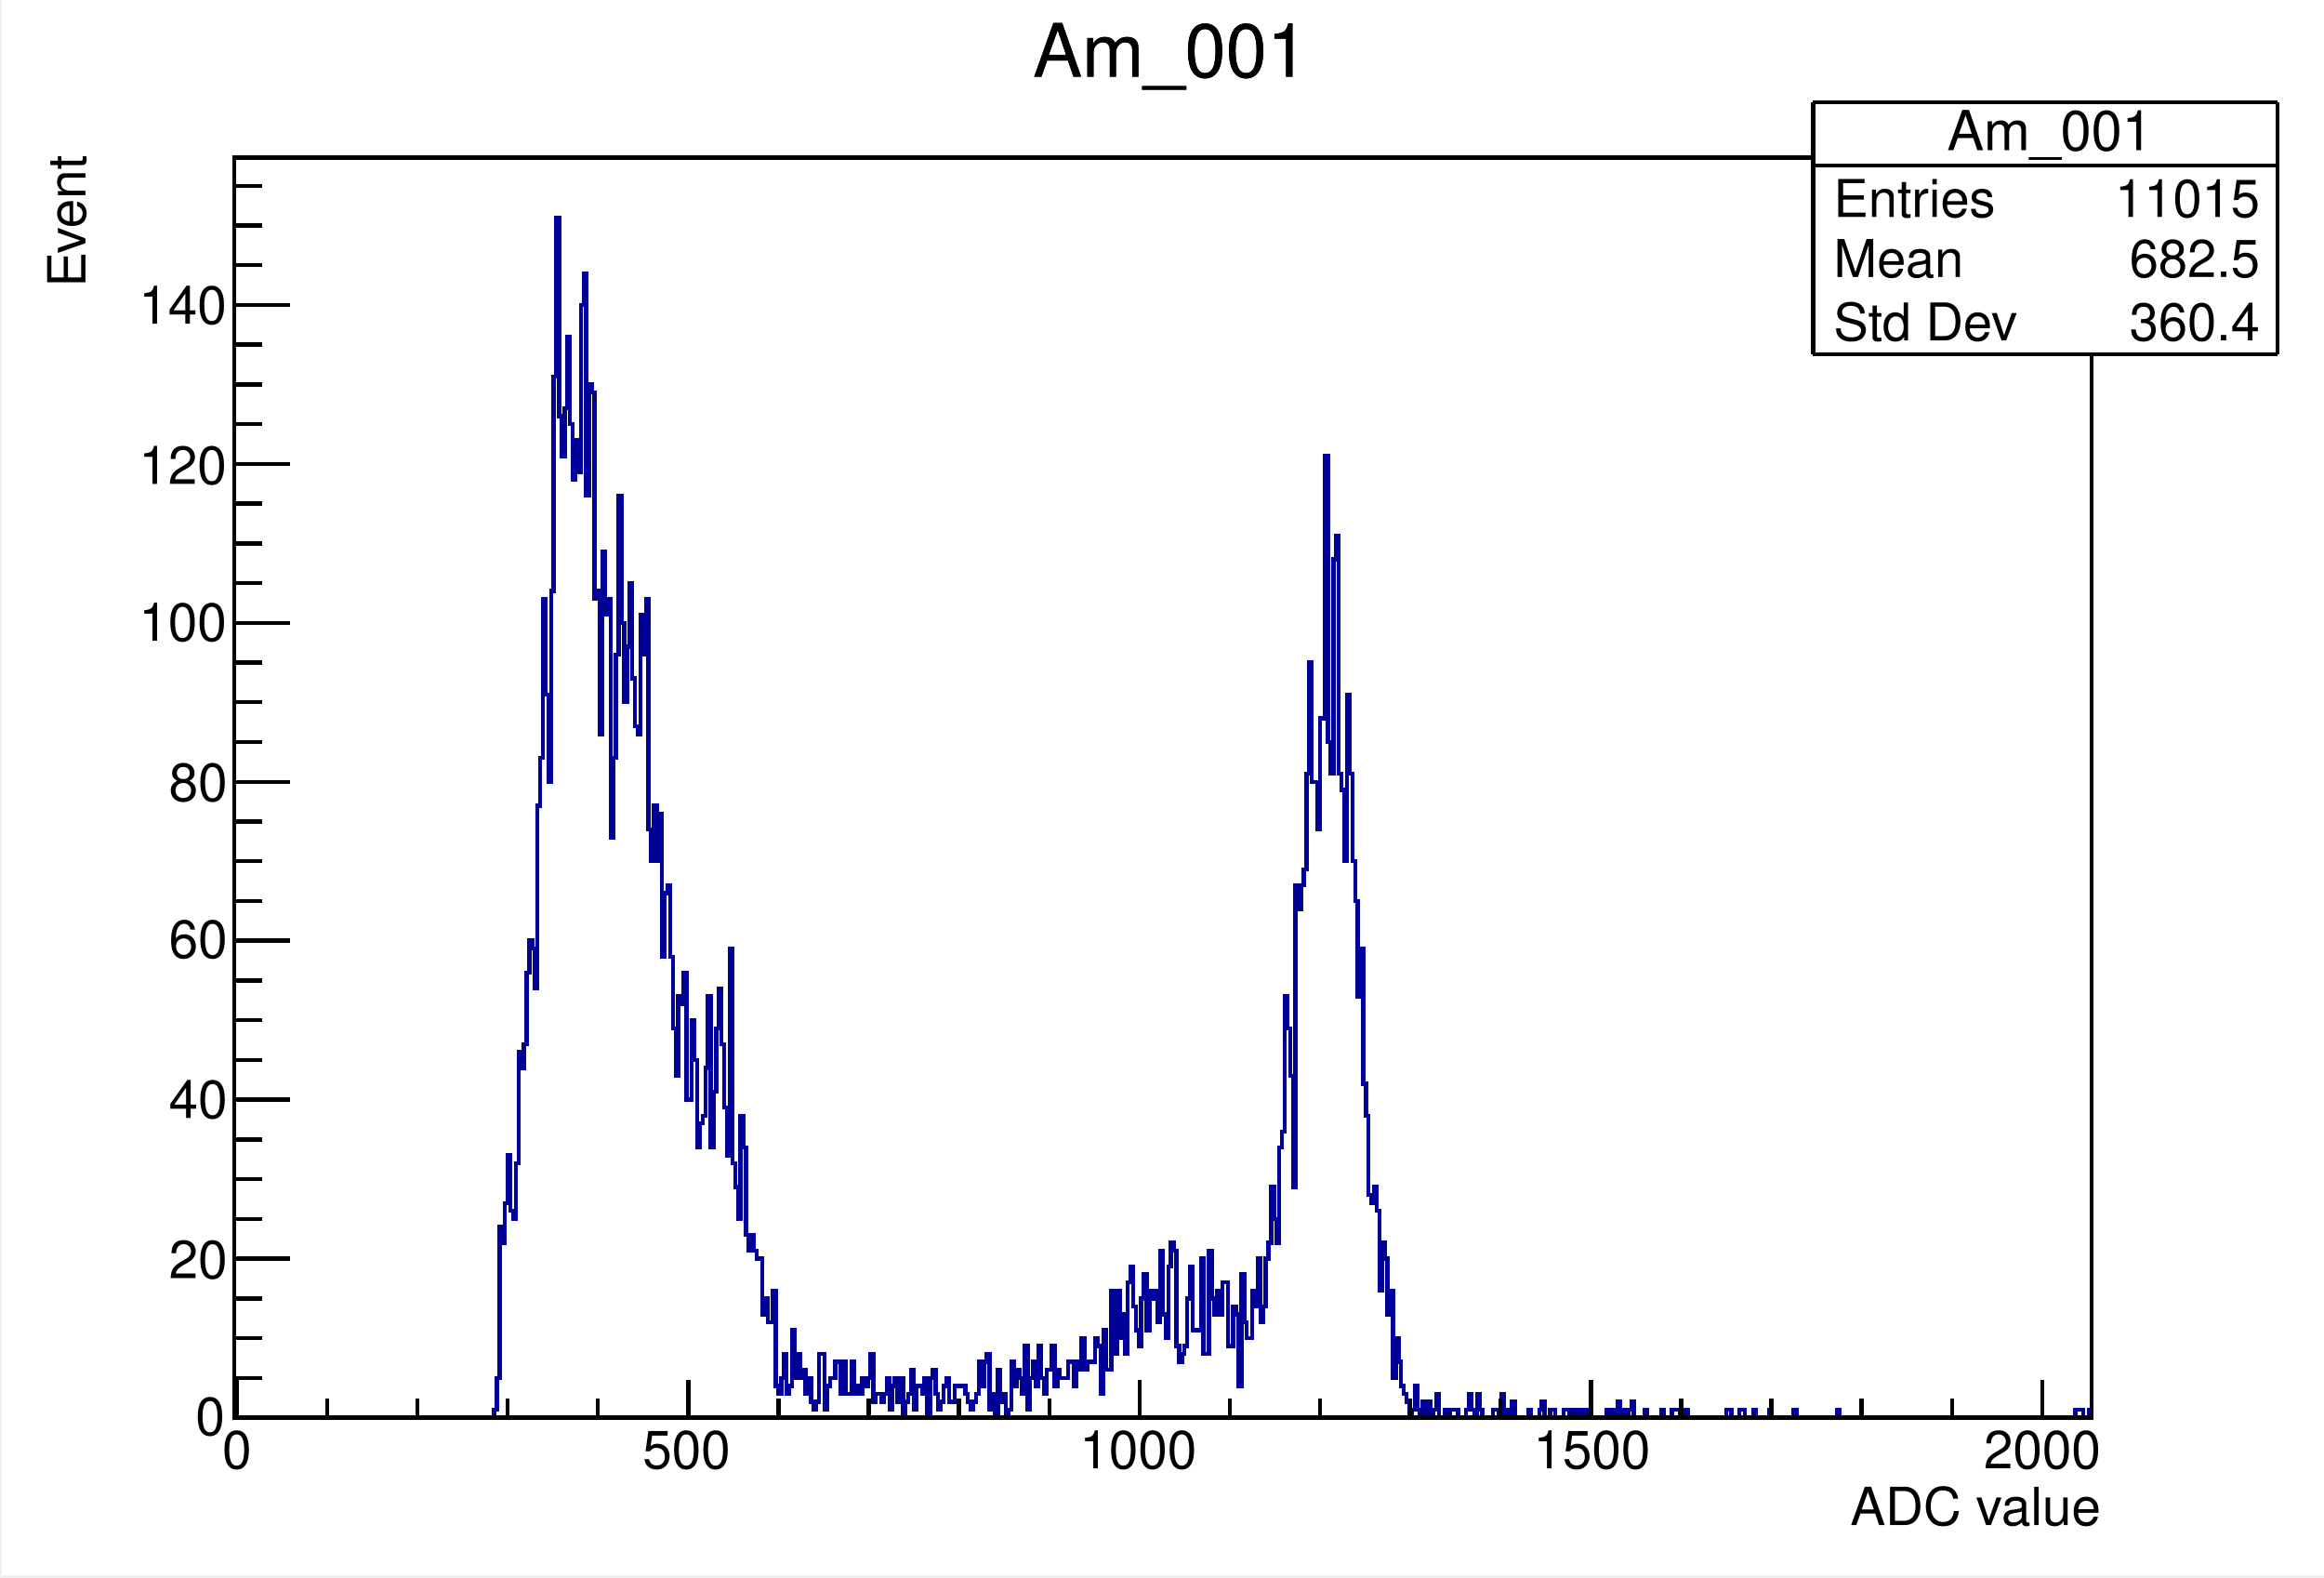
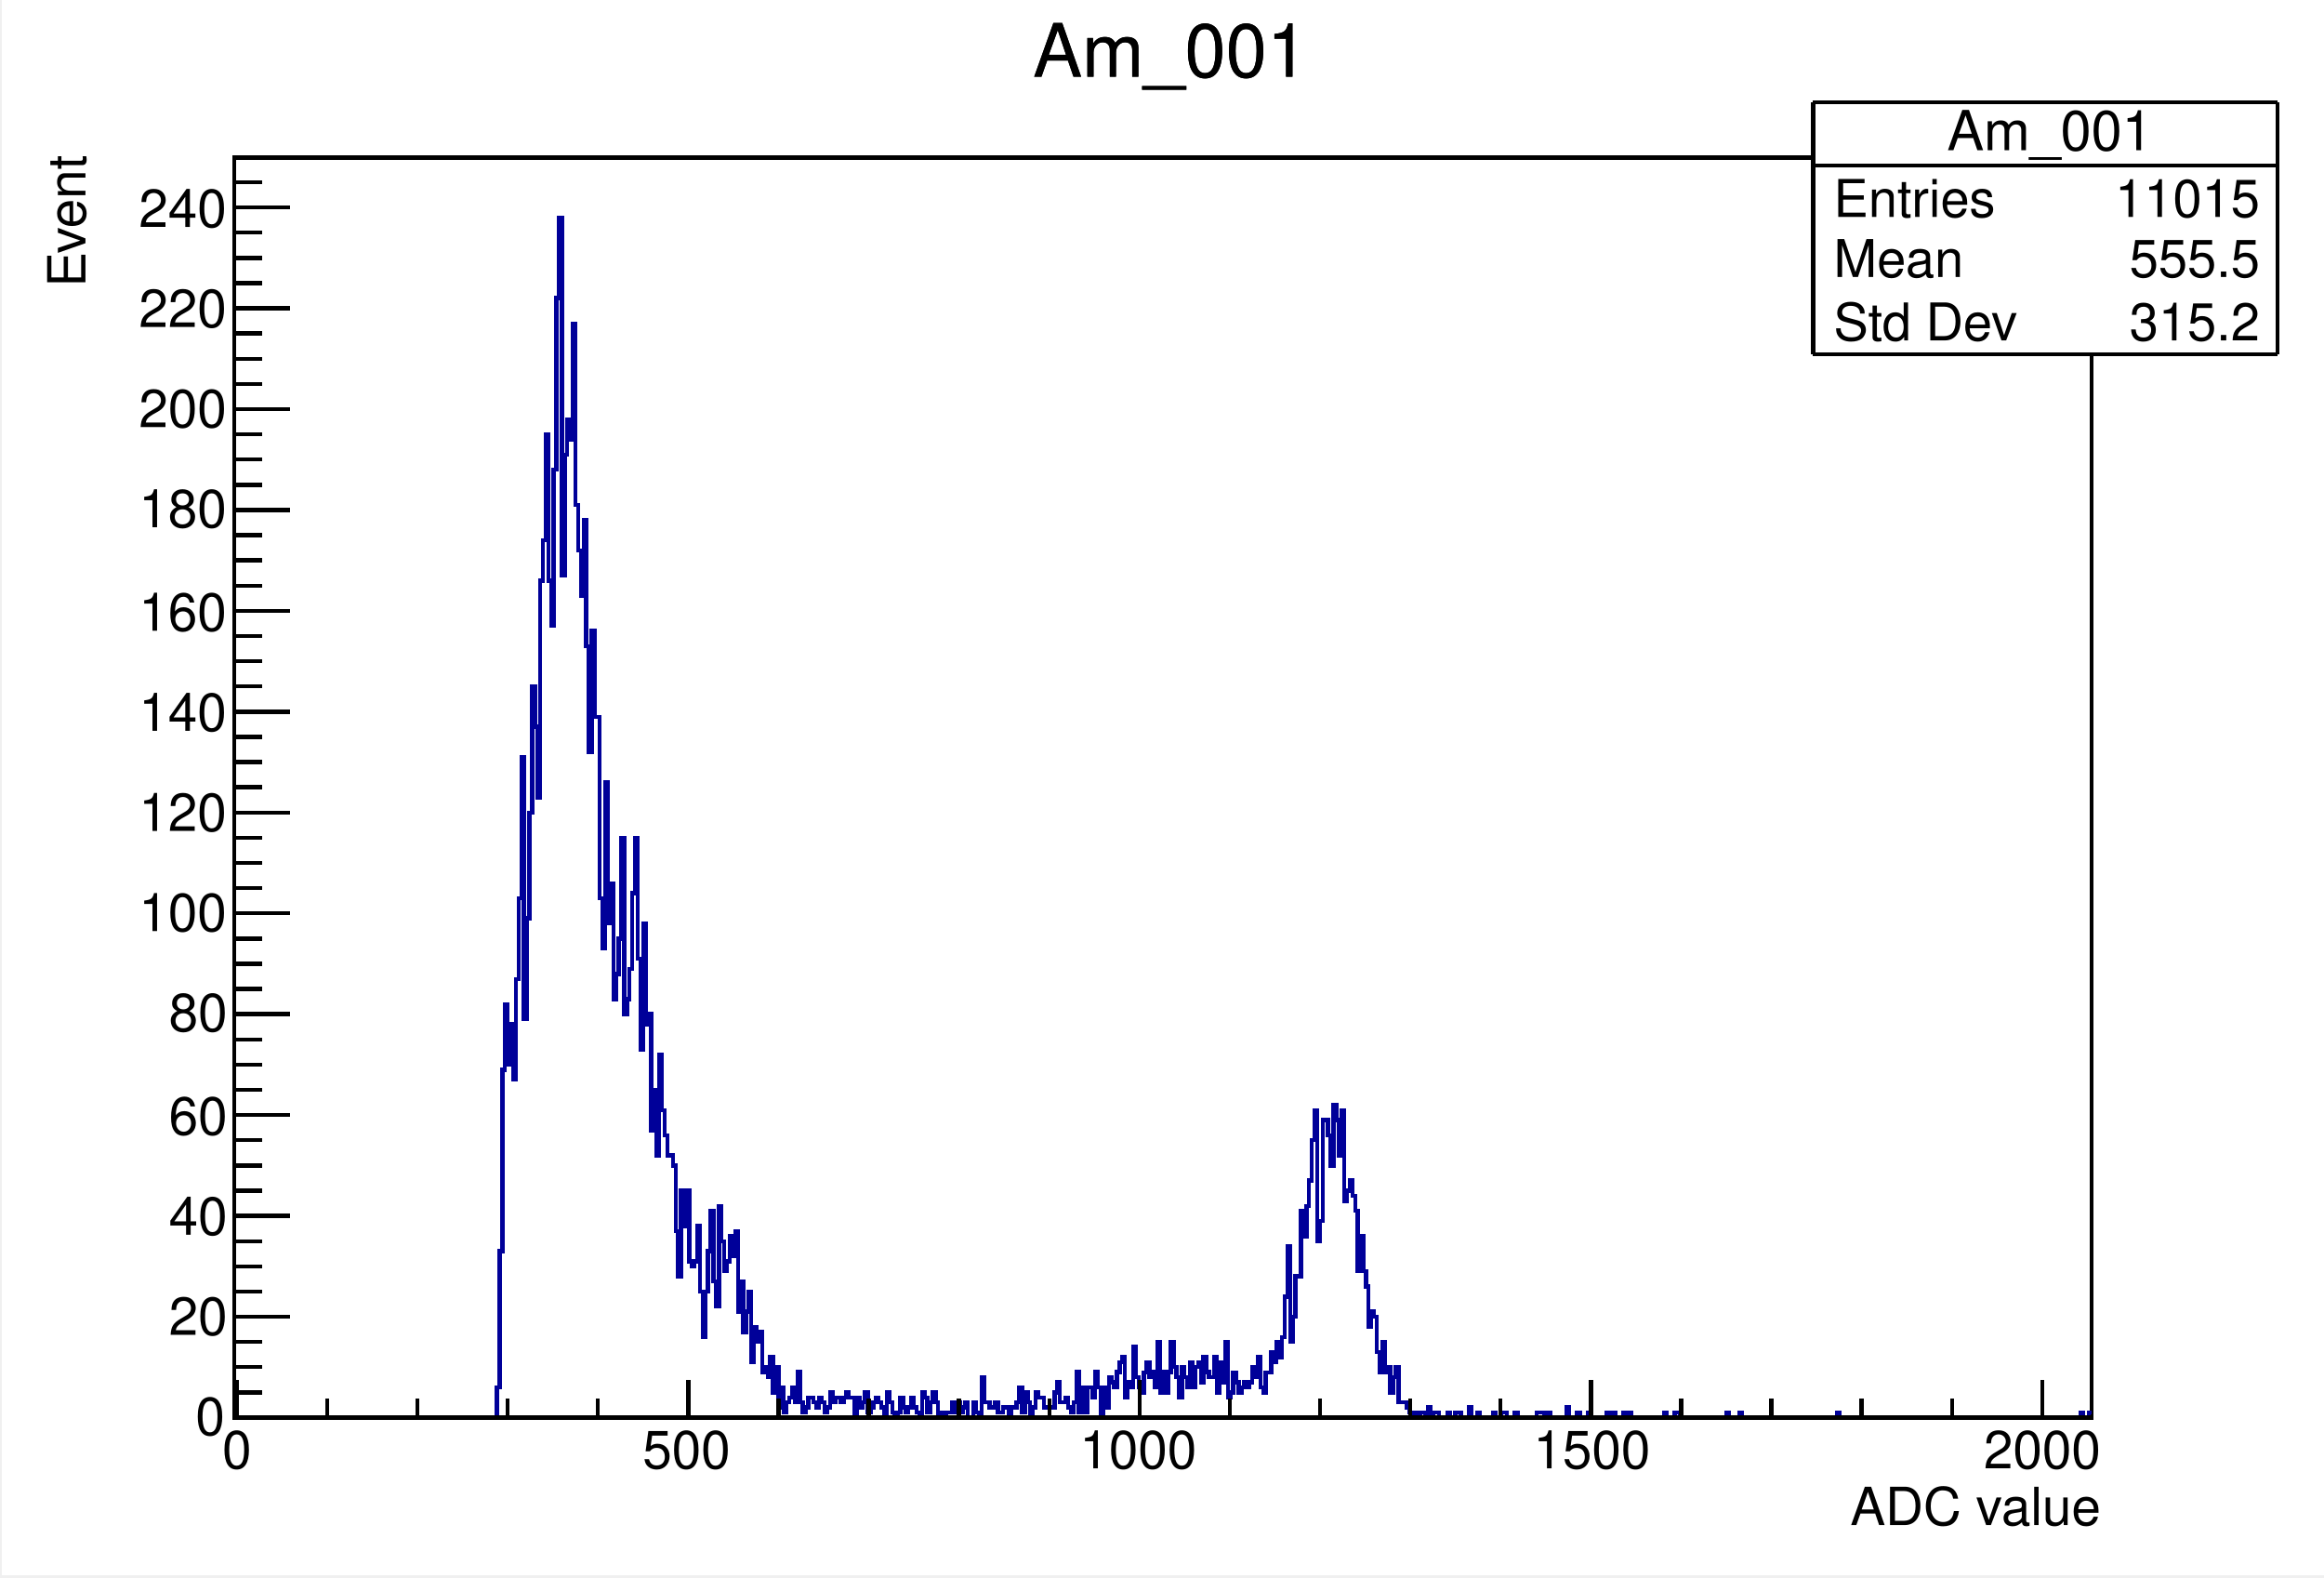
<svg xmlns="http://www.w3.org/2000/svg" width="567.429" height="384.969" viewBox="0 0 567.429 384.969" shape-rendering="crispEdges">
  <defs>
</defs>
  <rect x="0.5" y="0" width="566.929" height="384.469" fill="white" />
  <rect x="57.193" y="38.447" width="453.543" height="307.575" fill="white" />
  <rect x="57.193" y="38.447" width="453.543" height="307.575" fill="none" stroke="black" />
-   <path d="M57.193,346.022h 63.47v -1.94h 0.661v -7.76h 0.661v -36.859h 0.661v 3.88h 0.661v -9.7h 0.661v -11.64h 0.661v 13.579h 0.661v 1.94h 0.661v -13.579h 0.661v -27.159h 0.661v 3.88h 0.661v  -5.82h 0.661v -17.459h 0.661v -7.76h 0.661v 1.94h 0.661v 9.7h 0.661v -44.618h 0.661v -11.64h 0.661v -38.798h 0.661v 23.279h 0.661v 21.339h 0.661v -46.558h 0.661v -52.378h 0.661v -38.798h  0.661v 48.498h 0.661v 9.7h 0.661v -11.64h 0.661v -17.459h 0.661v 21.339h 0.661v 13.579h 0.661v -9.7h 0.661v 7.76h 0.661v -40.739h 0.661v -7.76h 0.661v 54.318h 0.661v -27.159h 0.661v  1.94h 0.661v 50.438h 0.661v -1.94h 0.661v 34.919h 0.661v -44.618h 0.661v 15.519h 0.661v -3.88h 0.661v 58.198h 0.661v -19.399h 0.661v -25.219h 0.661v -38.798h 0.661v 31.039h 0.661v 19.399h  0.661v -13.579h 0.661v -15.519h 0.661v 23.279h 0.661v 11.64h 0.661v 1.94h 0.661v -29.099h 0.661v 9.7h 0.661v -13.579h 0.661v 56.258h 0.661v 7.76h 0.661v -13.579h 0.661v 13.579h 0.661v  -11.64h 0.661v 34.919h 0.661v -15.519h 0.661v -1.94h 0.661v 17.459h 0.661v 17.459h 0.661v 11.64h 0.661v -19.399h 0.661v 1.94h 0.661v -7.76h 0.661v 31.039h 1.322v -19.399h 0.661v 9.7h  0.661v 21.339h 0.661v -5.82h 0.661v -1.94h 0.661v -11.64h 0.661v -17.459h 0.661v 36.859h 0.661v -13.579h 0.661v -15.519h 0.661v -9.7h 0.661v 13.579h 0.661v 15.519h 0.661v 11.64h 0.661v  -50.438h 0.661v 52.378h 0.661v 5.82h 0.661v 7.76h 0.661v -25.219h 0.661v 7.76h 0.661v 21.339h 0.661v 3.88h 0.661v -3.88h 0.661v 3.88h 0.661v 1.94h 1.322v 13.579h 0.661v -3.88h 0.661v  5.82h 1.322v -7.76h 0.661v 23.279h 0.661v 1.94h 0.661v -3.88h 0.661v -5.82h 0.661v 9.7h 0.661v -1.94h 0.661v -13.579h 0.661v 11.64h 0.661v -5.82h 0.661v 5.82h 0.661v -1.94h  0.661v 5.82h 0.661v -3.88h 0.661v 5.82h 0.661v 1.94h 0.661v -1.94h 0.661v -11.64h 1.322v 13.579h 0.661v -5.82h 0.661v -1.94h 1.322v -3.88h 1.322v 7.76h 0.661v -7.76h 0.661v  7.76h 1.322v -7.76h 0.661v 7.76h 0.661v -1.94h 0.661v 1.94h 0.661v -3.88h 0.661v 1.94h 0.661v -1.94h 0.661v -5.82h 0.661v 11.64h 0.661v -1.94h 1.322v 1.94h 0.661v -1.94h  0.661v -3.88h 0.661v 7.76h 0.661v -5.82h 0.661v -1.94h 0.661v 5.82h 0.661v -5.82h 0.661v 9.7h 0.661v -3.88h 0.661v -1.94h 0.661v -5.82h 0.661v 9.7h 0.661v -5.82h 1.322v  1.94h 0.661v -3.88h 0.661v 9.7h 0.661v -9.7h 0.661v -1.94h 0.661v 5.82h 0.661v 3.88h 0.661v -1.94h 0.661v -3.88h 0.661v -1.94h 0.661v 5.82h 1.322v -3.88h 2.645v 1.94h  0.661v 1.94h 0.661v 1.94h 0.661v -1.94h 0.661v -1.94h 0.661v -7.76h 0.661v 5.82h 0.661v -5.82h 0.661v -1.94h 0.661v 13.579h 0.661v -3.88h 0.661v 5.82h 0.661v -11.64h 0.661v  7.76h 0.661v -1.94h 0.661v 5.82h 0.661v -1.94h 0.661v -11.64h 0.661v 5.82h 0.661v -3.88h 0.661v 1.94h 0.661v 3.88h 0.661v -11.64h 0.661v 15.519h 0.661v -7.76h 0.661v -3.88h  0.661v 5.82h 0.661v -9.7h 0.661v 7.76h 0.661v 3.88h 0.661v -5.82h 1.322v -5.82h 0.661v 9.7h 0.661v -3.88h 0.661v 1.94h 1.983v -3.88h 1.322v 5.82h 0.661v -5.82h 0.661v 1.94h  0.661v -7.76h 0.661v 7.76h 0.661v -1.94h 1.983v -5.82h 0.661v 1.94h 0.661v 11.64h 0.661v -15.519h 0.661v 9.7h 1.322v -19.399h 0.661v 15.519h 0.661v -15.519h 0.661v 11.64h 0.661v  -5.82h 0.661v 9.7h 0.661v -17.459h 0.661v -3.88h 0.661v 9.7h 0.661v 5.82h 0.661v 3.88h 0.661v -11.64h 0.661v -5.82h 0.661v 13.579h 0.661v -9.7h 0.661v 1.94h 0.661v -1.94h  0.661v 7.76h 0.661v -17.459h 0.661v 15.519h 0.661v 5.82h 0.661v -17.459h 0.661v -5.82h 0.661v 1.94h 0.661v 23.279h 0.661v 3.88h 0.661v -1.94h 0.661v -1.94h 0.661v -11.64h 0.661v  -7.76h 0.661v 15.519h 1.983v -17.459h 0.661v 23.279h 1.322v -25.219h 0.661v 11.64h 0.661v 3.88h 0.661v -5.82h 0.661v 5.82h 0.661v -7.76h 1.322v 15.519h 1.322v -9.7h 0.661v 1.94h 0.661v  17.459h 0.661v -27.159h 0.661v 11.64h 0.661v 3.88h 1.322v -11.64h 0.661v 3.88h 0.661v -11.64h 0.661v 15.519h 0.661v -3.88h 0.661v -11.64h 0.661v -3.88h 0.661v -13.579h 0.661v 7.76h  0.661v 5.82h 0.661v -23.279h 0.661v -3.88h 0.661v -32.979h 0.661v 7.76h 0.661v 11.64h 0.661v 27.159h 0.661v -73.717h 0.661v 5.82h 0.661v -5.82h 0.661v -3.88h 0.661v -23.279h 0.661v  -27.159h 0.661v 29.099h 1.322v 11.64h 0.661v -27.159h 1.322v -64.018h 0.661v 69.837h 0.661v 7.76h 0.661v -52.378h 0.661v -5.82h 0.661v 58.198h 0.661v 3.88h 0.661v 17.459h 0.661v -40.739h 0.661v  19.399h 0.661v 21.339h 0.661v 9.7h 0.661v 23.279h 0.661v -11.64h 0.661v 32.979h 0.661v 7.76h 0.661v 19.399h 0.661v 1.94h 0.661v -3.88h 0.661v 5.82h 0.661v 19.399h 0.661v -11.64h 0.661v  3.88h 0.661v 13.579h 0.661v -5.82h 0.661v 21.339h 0.661v -9.7h 0.661v 5.82h 0.661v 5.82h 0.661v 1.94h 0.661v 1.94h 0.661v 3.88h 0.661v -1.94h 0.661v -5.82h 0.661v 5.82h  0.661v 1.94h 0.661v -3.88h 0.661v 3.88h 0.661v -3.88h 0.661v 3.88h 0.661v -1.94h 0.661v -3.88h 0.661v 5.82h 1.322v -1.94h 0.661v 1.94h 0.661v -1.94h 1.983v 1.94h 1.983v  -1.94h 0.661v -3.88h 0.661v 3.88h 0.661v 1.94h 0.661v -5.82h 0.661v 3.88h 0.661v 1.94h 2.645v -1.94h 1.322v 1.94h 0.661v -5.82h 0.661v 5.82h 0.661v -1.94h 0.661v 1.94h  0.661v -3.88h 0.661v 3.88h 3.306v -1.94h 0.661v 1.94h 1.983v -1.94h 0.661v -1.94h 0.661v 3.88h 1.322v -1.94h 1.322v 1.94h 1.983v -1.94h 1.322v 1.94h 0.661v -1.94h 0.661v 1.94h  0.661v -1.94h 0.661v 1.94h 0.661v -1.94h 0.661v 1.94h 0.661v -1.94h 0.661v 1.94h 3.967v -1.94h 0.661v 1.94h 0.661v -1.94h 0.661v 1.94h 0.661v -3.88h 0.661v 3.88h 0.661v  -1.94h 0.661v 1.94h 0.661v -1.94h 0.661v -1.94h 0.661v 3.88h 2.645v -1.94h 0.661v 1.94h 3.306v -1.94h 0.661v 1.94h 1.983v -1.94h 1.983v 1.94h 1.322v -1.94h 0.661v 1.94h 9.256v  -1.94h 1.322v 1.94h 1.983v -1.94h 1.322v 1.94h 1.983v -1.94h 0.661v 1.94h 3.306v -1.94h 0.661v 1.94h 5.289v -1.94h 0.661v 1.94h 9.917v -1.94h 0.661v 1.94h 57.519v -1.94h 1.983v  1.94h 1.322v -1.94h 0.661" fill="none" stroke="#000099" />
+   <path d="M57.193,346.022h 64.131v -7.385h 0.661v -33.231h 0.661v -44.309h 0.661v -16h 0.661v 14.77h 0.661v -9.846h 0.661v 13.539h 0.661v -24.616h 0.661v -19.693h 0.661v -34.462h 0.661v 64.001h  0.661v -24.616h 0.661v -25.847h 0.661v -30.77h 0.661v 9.846h 0.661v 17.231h 0.661v -52.924h 0.661v -9.846h 0.661v -25.847h 0.661v 35.693h 0.661v 11.077h 0.661v -38.155h 0.661v -41.847h 0.661v  -19.693h 0.661v 87.386h 0.661v -29.539h 0.661v -8.616h 0.661v 4.923h 0.661v -28.308h 0.661v 44.309h 0.661v 11.077h 0.661v 11.077h 0.661v -18.462h 0.661v 30.77h 0.661v 25.847h 0.661v -29.539h  0.661v 20.924h 1.322v 44.309h 0.661v 12.308h 0.661v -40.616h 0.661v 34.462h 0.661v -9.846h 0.661v 28.308h 0.661v -6.154h 0.661v -8.616h 0.661v -24.616h 0.661v 43.078h 0.661v -3.692h 0.661v  -7.385h 0.661v -18.462h 0.661v -13.539h 0.661v 29.539h 0.661v 22.154h 0.661v -30.77h 0.661v 24.616h 0.661v -2.462h 0.661v 28.308h 0.661v -9.846h 0.661v 16h 0.661v -24.616h 0.661v 13.539h  0.661v 6.154h 0.661v 4.923h 1.322v 2.462h 0.661v 16h 0.661v 11.077h 0.661v -20.924h 0.661v 8.616h 0.661v -8.616h 0.661v 17.231h 0.661v 1.231h 0.661v -1.231h 0.661v -8.616h 0.661v 16h  0.661v 11.077h 0.661v -11.077h 0.661v -9.846h 0.661v -9.846h 0.661v 17.231h 0.661v 6.154h 0.661v -24.616h 0.661v 8.616h 0.661v 7.385h 0.661v -2.462h 0.661v -6.154h 0.661v 4.923h 0.661v  -6.154h 0.661v 19.693h 0.661v -7.385h 0.661v 12.308h 0.661v -4.923h 0.661v -4.923h 0.661v 17.231h 0.661v -8.616h 0.661v 3.692h 0.661v -2.462h 0.661v 9.846h 0.661v -1.231h 0.661v 2.462h  0.661v -4.923h 0.661v 8.616h 0.661v -6.154h 0.661v 9.846h 0.661v -4.923h 0.661v 6.154h 0.661v -2.462h 0.661v -1.231h 0.661v -2.462h 0.661v 3.692h 0.661v -7.385h 0.661v 7.385h 0.661v  2.462h 0.661v -1.231h 0.661v -2.462h 1.322v 1.231h 0.661v 1.231h 0.661v -2.462h 0.661v 1.231h 0.661v 2.462h 0.661v -1.231h 0.661v -3.692h 0.661v 2.462h 0.661v -1.231h 1.322v 1.231h  0.661v -1.231h 0.661v -1.231h 0.661v 1.231h 1.322v 4.923h 0.661v -4.923h 0.661v 2.462h 0.661v -1.231h 0.661v -2.462h 0.661v 4.923h 0.661v -1.231h 0.661v -1.231h 0.661v -1.231h 0.661v  1.231h 0.661v 1.231h 0.661v 2.462h 0.661v -6.154h 0.661v 2.462h 0.661v 2.462h 0.661v 1.231h 0.661v -1.231h 0.661v -3.692h 0.661v 2.462h 0.661v 1.231h 0.661v -1.231h 0.661v -2.462h  0.661v 2.462h 0.661v 1.231h 0.661v 1.231h 0.661v -6.154h 0.661v 1.231h 0.661v 3.692h 0.661v -2.462h 0.661v -2.462h 0.661v 2.462h 0.661v 3.692h 0.661v -1.231h 0.661v 1.231h 0.661v  -1.231h 1.322v -2.462h 0.661v 2.462h 0.661v -2.462h 0.661v 2.462h 0.661v -1.231h 0.661v -1.231h 0.661v 3.692h 1.322v -3.692h 0.661v 2.462h 0.661v 1.231h 0.661v -9.846h 0.661v 6.154h  1.322v 1.231h 1.322v -1.231h 0.661v 2.462h 1.322v -1.231h 1.322v 2.462h 0.661v -2.462h 1.322v -1.231h 0.661v -3.692h 0.661v 6.154h 0.661v -4.923h 0.661v 2.462h 0.661v 3.692h 0.661v -2.462h  0.661v -3.692h 0.661v 1.231h 1.322v 2.462h 2.645v -3.692h 0.661v -2.462h 0.661v 4.923h 1.322v -1.231h 0.661v 2.462h 0.661v 1.231h 0.661v -2.462h 0.661v -7.385h 0.661v 9.846h 0.661v  -6.154h 0.661v 6.154h 0.661v -6.154h 1.322v 2.462h 0.661v -6.154h 0.661v 3.692h 0.661v 7.385h 0.661v -7.385h 0.661v 4.923h 0.661v -7.385h 0.661v 1.231h 0.661v 1.231h 0.661v -3.692h  0.661v -2.462h 0.661v -1.231h 0.661v 9.846h 0.661v -3.692h 0.661v 1.231h 0.661v -9.846h 0.661v 7.385h 0.661v 2.462h 0.661v 1.231h 0.661v -4.923h 0.661v -2.462h 0.661v 3.692h 0.661v  -1.231h 0.661v 3.692h 0.661v -11.077h 0.661v 12.308h 0.661v -4.923h 0.661v 4.923h 0.661v -4.923h 0.661v -7.385h 0.661v 6.154h 0.661v 2.462h 0.661v 4.923h 0.661v -7.385h 0.661v 2.462h  0.661v 2.462h 0.661v -6.154h 0.661v 6.154h 0.661v -4.923h 0.661v -1.231h 0.661v 4.923h 0.661v -6.154h 0.661v 3.692h 0.661v 1.231h 1.322v -4.923h 0.661v 8.616h 0.661v -7.385h 0.661v  4.923h 0.661v -9.846h 0.661v 13.539h 0.661v -1.231h 0.661v -4.923h 0.661v 2.462h 0.661v 2.462h 0.661v -1.231h 0.661v -1.231h 0.661v 1.231h 0.661v -1.231h 0.661v -3.692h 0.661v 2.462h  0.661v -4.923h 0.661v 7.385h 0.661v 1.231h 0.661v -4.923h 1.322v -4.923h 0.661v 2.462h 0.661v -4.923h 0.661v 3.692h 0.661v -4.923h 0.661v -9.846h 0.661v -12.308h 0.661v 23.385h 0.661v  -6.154h 0.661v -9.846h 1.322v -16h 0.661v 6.154h 0.661v -7.385h 0.661v -6.154h 0.661v -9.846h 0.661v -7.385h 0.661v 32.001h 0.661v -4.923h 0.661v -24.616h 1.322v 3.692h 0.661v 7.385h  0.661v -14.77h 0.661v 3.692h 0.661v 8.616h 0.661v -11.077h 0.661v 22.154h 0.661v -2.462h 0.661v -2.462h 0.661v 3.692h 0.661v 3.692h 0.661v 14.77h 0.661v -8.616h 0.661v 8.616h 0.661v  3.692h 0.661v 9.846h 0.661v -3.692h 0.661v 1.231h 0.661v 8.616h 0.661v 4.923h 0.661v -7.385h 0.661v 7.385h 0.661v -1.231h 0.661v 6.154h 0.661v -3.692h 0.661v -2.462h 0.661v 8.616h  1.983v 1.231h 0.661v 1.231h 0.661v 1.231h 0.661v -1.231h 0.661v 1.231h 0.661v -1.231h 1.322v 1.231h 0.661v -2.462h 0.661v 2.462h 0.661v -1.231h 1.322v 1.231h 1.983v -1.231h 0.661v 1.231h  1.322v -1.231h 1.322v 1.231h 1.983v -2.462h 0.661v 2.462h 1.322v -1.231h 0.661v 1.231h 3.306v -1.231h 0.661v 1.231h 1.322v -1.231h 1.322v 1.231h 1.983v -1.231h 0.661v 1.231h 4.628v -1.231h  1.983v 1.231h 0.661v -1.231h 0.661v 1.231h 3.967v -2.462h 0.661v 2.462h 1.983v -1.231h 0.661v 1.231h 1.983v -1.231h 0.661v 1.231h 3.967v -1.231h 0.661v 1.231h 0.661v -1.231h 0.661v 1.231h  1.983v -1.231h 0.661v 1.231h 0.661v -1.231h 0.661v 1.231h 7.934v -1.231h 0.661v 1.231h 1.983v -1.231h 1.322v 1.231h 11.239v -1.231h 0.661v 1.231h 2.645v -1.231h 0.661v 1.231h 23.14v -1.231h  0.661v 1.231h 58.842v -1.231h 0.661v 1.231h 1.322v -1.231h 0.661" fill="none" stroke="#000099" />
  <path d="M57.193,346.022h 453.543" fill="none" stroke="black" />
  <path d="M57.854,336.795v 9.227" fill="none" stroke="black" />
  <path d="M79.892,341.409v 4.614" fill="none" stroke="black" />
  <path d="M101.93,341.409v 4.614" fill="none" stroke="black" />
  <path d="M123.968,341.409v 4.614" fill="none" stroke="black" />
  <path d="M146.006,341.409v 4.614" fill="none" stroke="black" />
  <path d="M168.044,336.795v 9.227" fill="none" stroke="black" />
  <path d="M190.082,341.409v 4.614" fill="none" stroke="black" />
  <path d="M212.12,341.409v 4.614" fill="none" stroke="black" />
  <path d="M234.159,341.409v 4.614" fill="none" stroke="black" />
  <path d="M256.197,341.409v 4.614" fill="none" stroke="black" />
  <path d="M278.235,336.795v 9.227" fill="none" stroke="black" />
  <path d="M300.273,341.409v 4.614" fill="none" stroke="black" />
  <path d="M322.311,341.409v 4.614" fill="none" stroke="black" />
  <path d="M344.349,341.409v 4.614" fill="none" stroke="black" />
  <path d="M366.387,341.409v 4.614" fill="none" stroke="black" />
  <path d="M388.425,336.795v 9.227" fill="none" stroke="black" />
  <path d="M410.463,341.409v 4.614" fill="none" stroke="black" />
  <path d="M432.501,341.409v 4.614" fill="none" stroke="black" />
  <path d="M454.539,341.409v 4.614" fill="none" stroke="black" />
  <path d="M476.577,341.409v 4.614" fill="none" stroke="black" />
  <path d="M498.615,336.795v 9.227" fill="none" stroke="black" />
  <path d="M57.854,336.795v 9.227" fill="none" stroke="black" />
  <path d="M498.615,336.795v 9.227" fill="none" stroke="black" />
  <text xml:space="preserve" x="54.261" y="358.403" fill="black" font-size="12.845" font-family="Helvetica">0</text>
  <text xml:space="preserve" x="156.894" y="358.403" fill="black" font-size="12.845" font-family="Helvetica">500</text>
  <text xml:space="preserve" x="263.601" y="358.403" fill="black" font-size="12.845" font-family="Helvetica">1000</text>
  <text xml:space="preserve" x="374.38" y="358.403" fill="black" font-size="12.845" font-family="Helvetica">1500</text>
  <text xml:space="preserve" x="484.345" y="358.403" fill="black" font-size="12.845" font-family="Helvetica">2000</text>
  <text xml:space="preserve" x="451.763" y="372.251" fill="black" font-size="12.845" font-family="Helvetica">ADC value</text>
  <path d="M57.193,346.022v -307.575" fill="none" stroke="black" />
  <path d="M70.799,346.022h -13.606" fill="none" stroke="black" />
-   <path d="M63.996,336.323h -6.803" fill="none" stroke="black" />
-   <path d="M63.996,326.623h -6.803" fill="none" stroke="black" />
-   <path d="M63.996,316.923h -6.803" fill="none" stroke="black" />
-   <path d="M70.799,307.224h -13.606" fill="none" stroke="black" />
-   <path d="M63.996,297.524h -6.803" fill="none" stroke="black" />
-   <path d="M63.996,287.824h -6.803" fill="none" stroke="black" />
-   <path d="M63.996,278.125h -6.803" fill="none" stroke="black" />
-   <path d="M70.799,268.425h -13.606" fill="none" stroke="black" />
-   <path d="M63.996,258.726h -6.803" fill="none" stroke="black" />
-   <path d="M63.996,249.026h -6.803" fill="none" stroke="black" />
-   <path d="M63.996,239.326h -6.803" fill="none" stroke="black" />
-   <path d="M70.799,229.627h -13.606" fill="none" stroke="black" />
-   <path d="M63.996,219.927h -6.803" fill="none" stroke="black" />
-   <path d="M63.996,210.227h -6.803" fill="none" stroke="black" />
-   <path d="M63.996,200.528h -6.803" fill="none" stroke="black" />
-   <path d="M70.799,190.828h -13.606" fill="none" stroke="black" />
-   <path d="M63.996,181.129h -6.803" fill="none" stroke="black" />
-   <path d="M63.996,171.429h -6.803" fill="none" stroke="black" />
-   <path d="M63.996,161.729h -6.803" fill="none" stroke="black" />
-   <path d="M70.799,152.03h -13.606" fill="none" stroke="black" />
-   <path d="M63.996,142.33h -6.803" fill="none" stroke="black" />
-   <path d="M63.996,132.63h -6.803" fill="none" stroke="black" />
-   <path d="M63.996,122.931h -6.803" fill="none" stroke="black" />
-   <path d="M70.799,113.231h -13.606" fill="none" stroke="black" />
-   <path d="M63.996,103.531h -6.803" fill="none" stroke="black" />
-   <path d="M63.996,93.832h -6.803" fill="none" stroke="black" />
-   <path d="M63.996,84.132h -6.803" fill="none" stroke="black" />
-   <path d="M70.799,74.433h -13.606" fill="none" stroke="black" />
-   <path d="M70.799,74.433h -13.606" fill="none" stroke="black" />
-   <path d="M63.996,64.733h -6.803" fill="none" stroke="black" />
-   <path d="M63.996,55.033h -6.803" fill="none" stroke="black" />
-   <path d="M63.996,45.334h -6.803" fill="none" stroke="black" />
+   <path d="M63.996,339.868h -6.803" fill="none" stroke="black" />
+   <path d="M63.996,333.714h -6.803" fill="none" stroke="black" />
+   <path d="M63.996,327.56h -6.803" fill="none" stroke="black" />
+   <path d="M70.799,321.406h -13.606" fill="none" stroke="black" />
+   <path d="M63.996,315.252h -6.803" fill="none" stroke="black" />
+   <path d="M63.996,309.098h -6.803" fill="none" stroke="black" />
+   <path d="M63.996,302.944h -6.803" fill="none" stroke="black" />
+   <path d="M70.799,296.79h -13.606" fill="none" stroke="black" />
+   <path d="M63.996,290.637h -6.803" fill="none" stroke="black" />
+   <path d="M63.996,284.483h -6.803" fill="none" stroke="black" />
+   <path d="M63.996,278.329h -6.803" fill="none" stroke="black" />
+   <path d="M70.799,272.175h -13.606" fill="none" stroke="black" />
+   <path d="M63.996,266.021h -6.803" fill="none" stroke="black" />
+   <path d="M63.996,259.867h -6.803" fill="none" stroke="black" />
+   <path d="M63.996,253.713h -6.803" fill="none" stroke="black" />
+   <path d="M70.799,247.559h -13.606" fill="none" stroke="black" />
+   <path d="M63.996,241.405h -6.803" fill="none" stroke="black" />
+   <path d="M63.996,235.251h -6.803" fill="none" stroke="black" />
+   <path d="M63.996,229.097h -6.803" fill="none" stroke="black" />
+   <path d="M70.799,222.943h -13.606" fill="none" stroke="black" />
+   <path d="M63.996,216.789h -6.803" fill="none" stroke="black" />
+   <path d="M63.996,210.635h -6.803" fill="none" stroke="black" />
+   <path d="M63.996,204.481h -6.803" fill="none" stroke="black" />
+   <path d="M70.799,198.327h -13.606" fill="none" stroke="black" />
+   <path d="M63.996,192.173h -6.803" fill="none" stroke="black" />
+   <path d="M63.996,186.019h -6.803" fill="none" stroke="black" />
+   <path d="M63.996,179.865h -6.803" fill="none" stroke="black" />
+   <path d="M70.799,173.711h -13.606" fill="none" stroke="black" />
+   <path d="M63.996,167.557h -6.803" fill="none" stroke="black" />
+   <path d="M63.996,161.403h -6.803" fill="none" stroke="black" />
+   <path d="M63.996,155.249h -6.803" fill="none" stroke="black" />
+   <path d="M70.799,149.095h -13.606" fill="none" stroke="black" />
+   <path d="M63.996,142.941h -6.803" fill="none" stroke="black" />
+   <path d="M63.996,136.787h -6.803" fill="none" stroke="black" />
+   <path d="M63.996,130.633h -6.803" fill="none" stroke="black" />
+   <path d="M70.799,124.479h -13.606" fill="none" stroke="black" />
+   <path d="M63.996,118.325h -6.803" fill="none" stroke="black" />
+   <path d="M63.996,112.171h -6.803" fill="none" stroke="black" />
+   <path d="M63.996,106.017h -6.803" fill="none" stroke="black" />
+   <path d="M70.799,99.864h -13.606" fill="none" stroke="black" />
+   <path d="M63.996,93.71h -6.803" fill="none" stroke="black" />
+   <path d="M63.996,87.556h -6.803" fill="none" stroke="black" />
+   <path d="M63.996,81.402h -6.803" fill="none" stroke="black" />
+   <path d="M70.799,75.248h -13.606" fill="none" stroke="black" />
+   <path d="M63.996,69.094h -6.803" fill="none" stroke="black" />
+   <path d="M63.996,62.94h -6.803" fill="none" stroke="black" />
+   <path d="M63.996,56.786h -6.803" fill="none" stroke="black" />
+   <path d="M70.799,50.632h -13.606" fill="none" stroke="black" />
+   <path d="M70.799,50.632h -13.606" fill="none" stroke="black" />
+   <path d="M63.996,44.478h -6.803" fill="none" stroke="black" />
  <text xml:space="preserve" x="47.744" y="350.258" fill="black" font-size="12.845" font-family="Helvetica">0</text>
-   <text xml:space="preserve" x="41.228" y="311.974" fill="black" font-size="12.845" font-family="Helvetica">20</text>
-   <text xml:space="preserve" x="41.228" y="272.875" fill="black" font-size="12.845" font-family="Helvetica">40</text>
-   <text xml:space="preserve" x="41.228" y="233.777" fill="black" font-size="12.845" font-family="Helvetica">60</text>
-   <text xml:space="preserve" x="41.228" y="195.493" fill="black" font-size="12.845" font-family="Helvetica">80</text>
-   <text xml:space="preserve" x="33.897" y="156.394" fill="black" font-size="12.845" font-family="Helvetica">100</text>
-   <text xml:space="preserve" x="33.897" y="118.11" fill="black" font-size="12.845" font-family="Helvetica">120</text>
-   <text xml:space="preserve" x="33.897" y="79.012" fill="black" font-size="12.845" font-family="Helvetica">140</text>
+   <text xml:space="preserve" x="41.228" y="325.821" fill="black" font-size="12.845" font-family="Helvetica">20</text>
+   <text xml:space="preserve" x="41.228" y="301.385" fill="black" font-size="12.845" font-family="Helvetica">40</text>
+   <text xml:space="preserve" x="41.228" y="276.948" fill="black" font-size="12.845" font-family="Helvetica">60</text>
+   <text xml:space="preserve" x="41.228" y="251.697" fill="black" font-size="12.845" font-family="Helvetica">80</text>
+   <text xml:space="preserve" x="33.897" y="227.26" fill="black" font-size="12.845" font-family="Helvetica">100</text>
+   <text xml:space="preserve" x="33.897" y="202.824" fill="black" font-size="12.845" font-family="Helvetica">120</text>
+   <text xml:space="preserve" x="33.897" y="178.387" fill="black" font-size="12.845" font-family="Helvetica">140</text>
+   <text xml:space="preserve" x="33.897" y="153.951" fill="black" font-size="12.845" font-family="Helvetica">160</text>
+   <text xml:space="preserve" x="33.897" y="128.699" fill="black" font-size="12.845" font-family="Helvetica">180</text>
+   <text xml:space="preserve" x="33.897" y="104.263" fill="black" font-size="12.845" font-family="Helvetica">200</text>
+   <text xml:space="preserve" x="33.897" y="79.826" fill="black" font-size="12.845" font-family="Helvetica">220</text>
+   <text xml:space="preserve" x="33.897" y="55.39" fill="black" font-size="12.845" font-family="Helvetica">240</text>
  <g transform="rotate(-90,20.8638,70.0516)">
    <text xml:space="preserve" x="20.864" y="70.052" fill="black" font-size="12.845" font-family="Helvetica">Event</text>
  </g>
  <text xml:space="preserve" x="252.197" y="18.735" fill="black" font-size="18.032" font-family="Helvetica">Am_001</text>
  <rect x="442.705" y="24.991" width="113.386" height="61.515" fill="white" />
  <path d="M442.705,86.506h 113.386" fill="none" stroke="black" />
  <path d="M556.091,86.506v -61.515" fill="none" stroke="black" />
  <path d="M556.091,24.991h -113.386" fill="none" stroke="black" />
  <path d="M442.705,24.991v 61.515" fill="none" stroke="black" />
  <text xml:space="preserve" x="475.385" y="36.655" fill="black" font-size="13.48" font-family="Helvetica">Am_001</text>
  <path d="M442.705,40.369h 113.386" fill="none" stroke="black" />
  <text xml:space="preserve" x="447.69" y="52.946" fill="black" font-size="12.719" font-family="Helvetica">Entries </text>
  <text xml:space="preserve" x="512.854" y="52.946" fill="black" font-size="12.719" font-family="Helvetica"> 11015</text>
  <text xml:space="preserve" x="447.69" y="67.608" fill="black" font-size="12.719" font-family="Helvetica">Mean  </text>
-   <text xml:space="preserve" x="512.854" y="67.608" fill="black" font-size="12.719" font-family="Helvetica">  682.5</text>
+   <text xml:space="preserve" x="512.854" y="67.608" fill="black" font-size="12.719" font-family="Helvetica">  555.5</text>
  <text xml:space="preserve" x="447.69" y="83.084" fill="black" font-size="12.719" font-family="Helvetica">Std Dev   </text>
-   <text xml:space="preserve" x="512.854" y="83.084" fill="black" font-size="12.719" font-family="Helvetica">  360.4</text>
+   <text xml:space="preserve" x="512.854" y="83.084" fill="black" font-size="12.719" font-family="Helvetica">  315.2</text>
  <text xml:space="preserve" x="252.197" y="18.735" fill="black" font-size="18.032" font-family="Helvetica">Am_001</text>
</svg>
